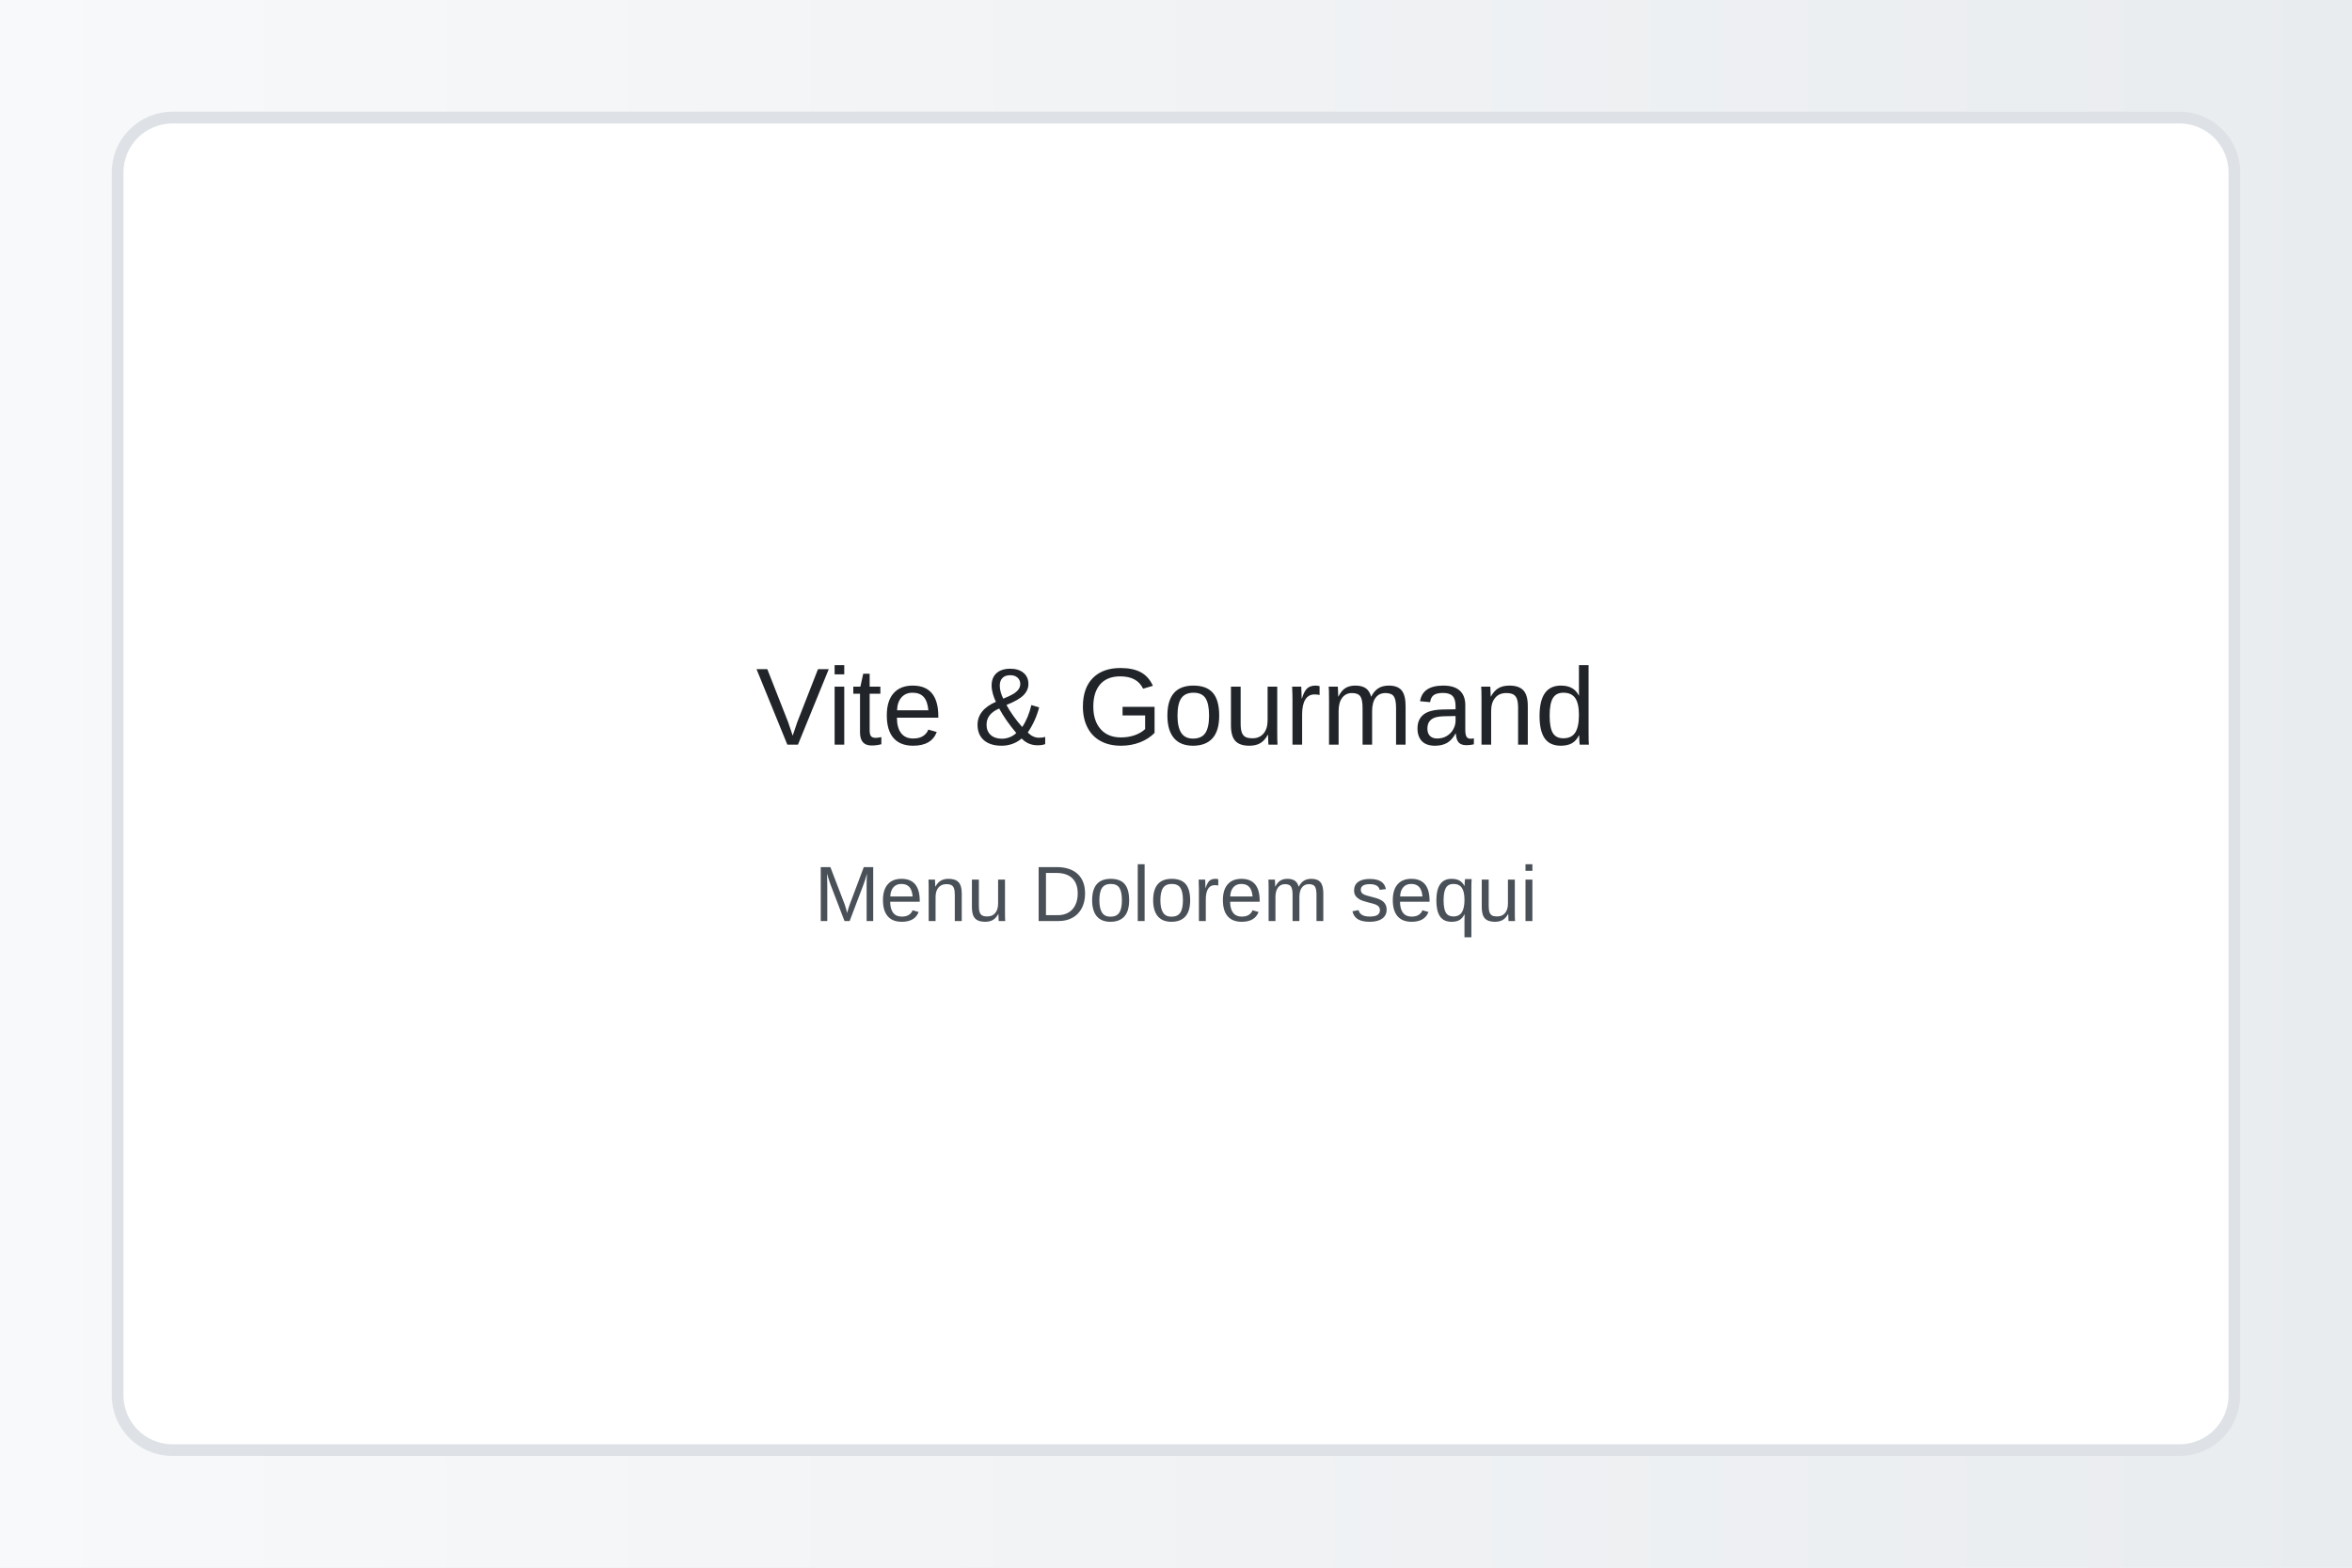
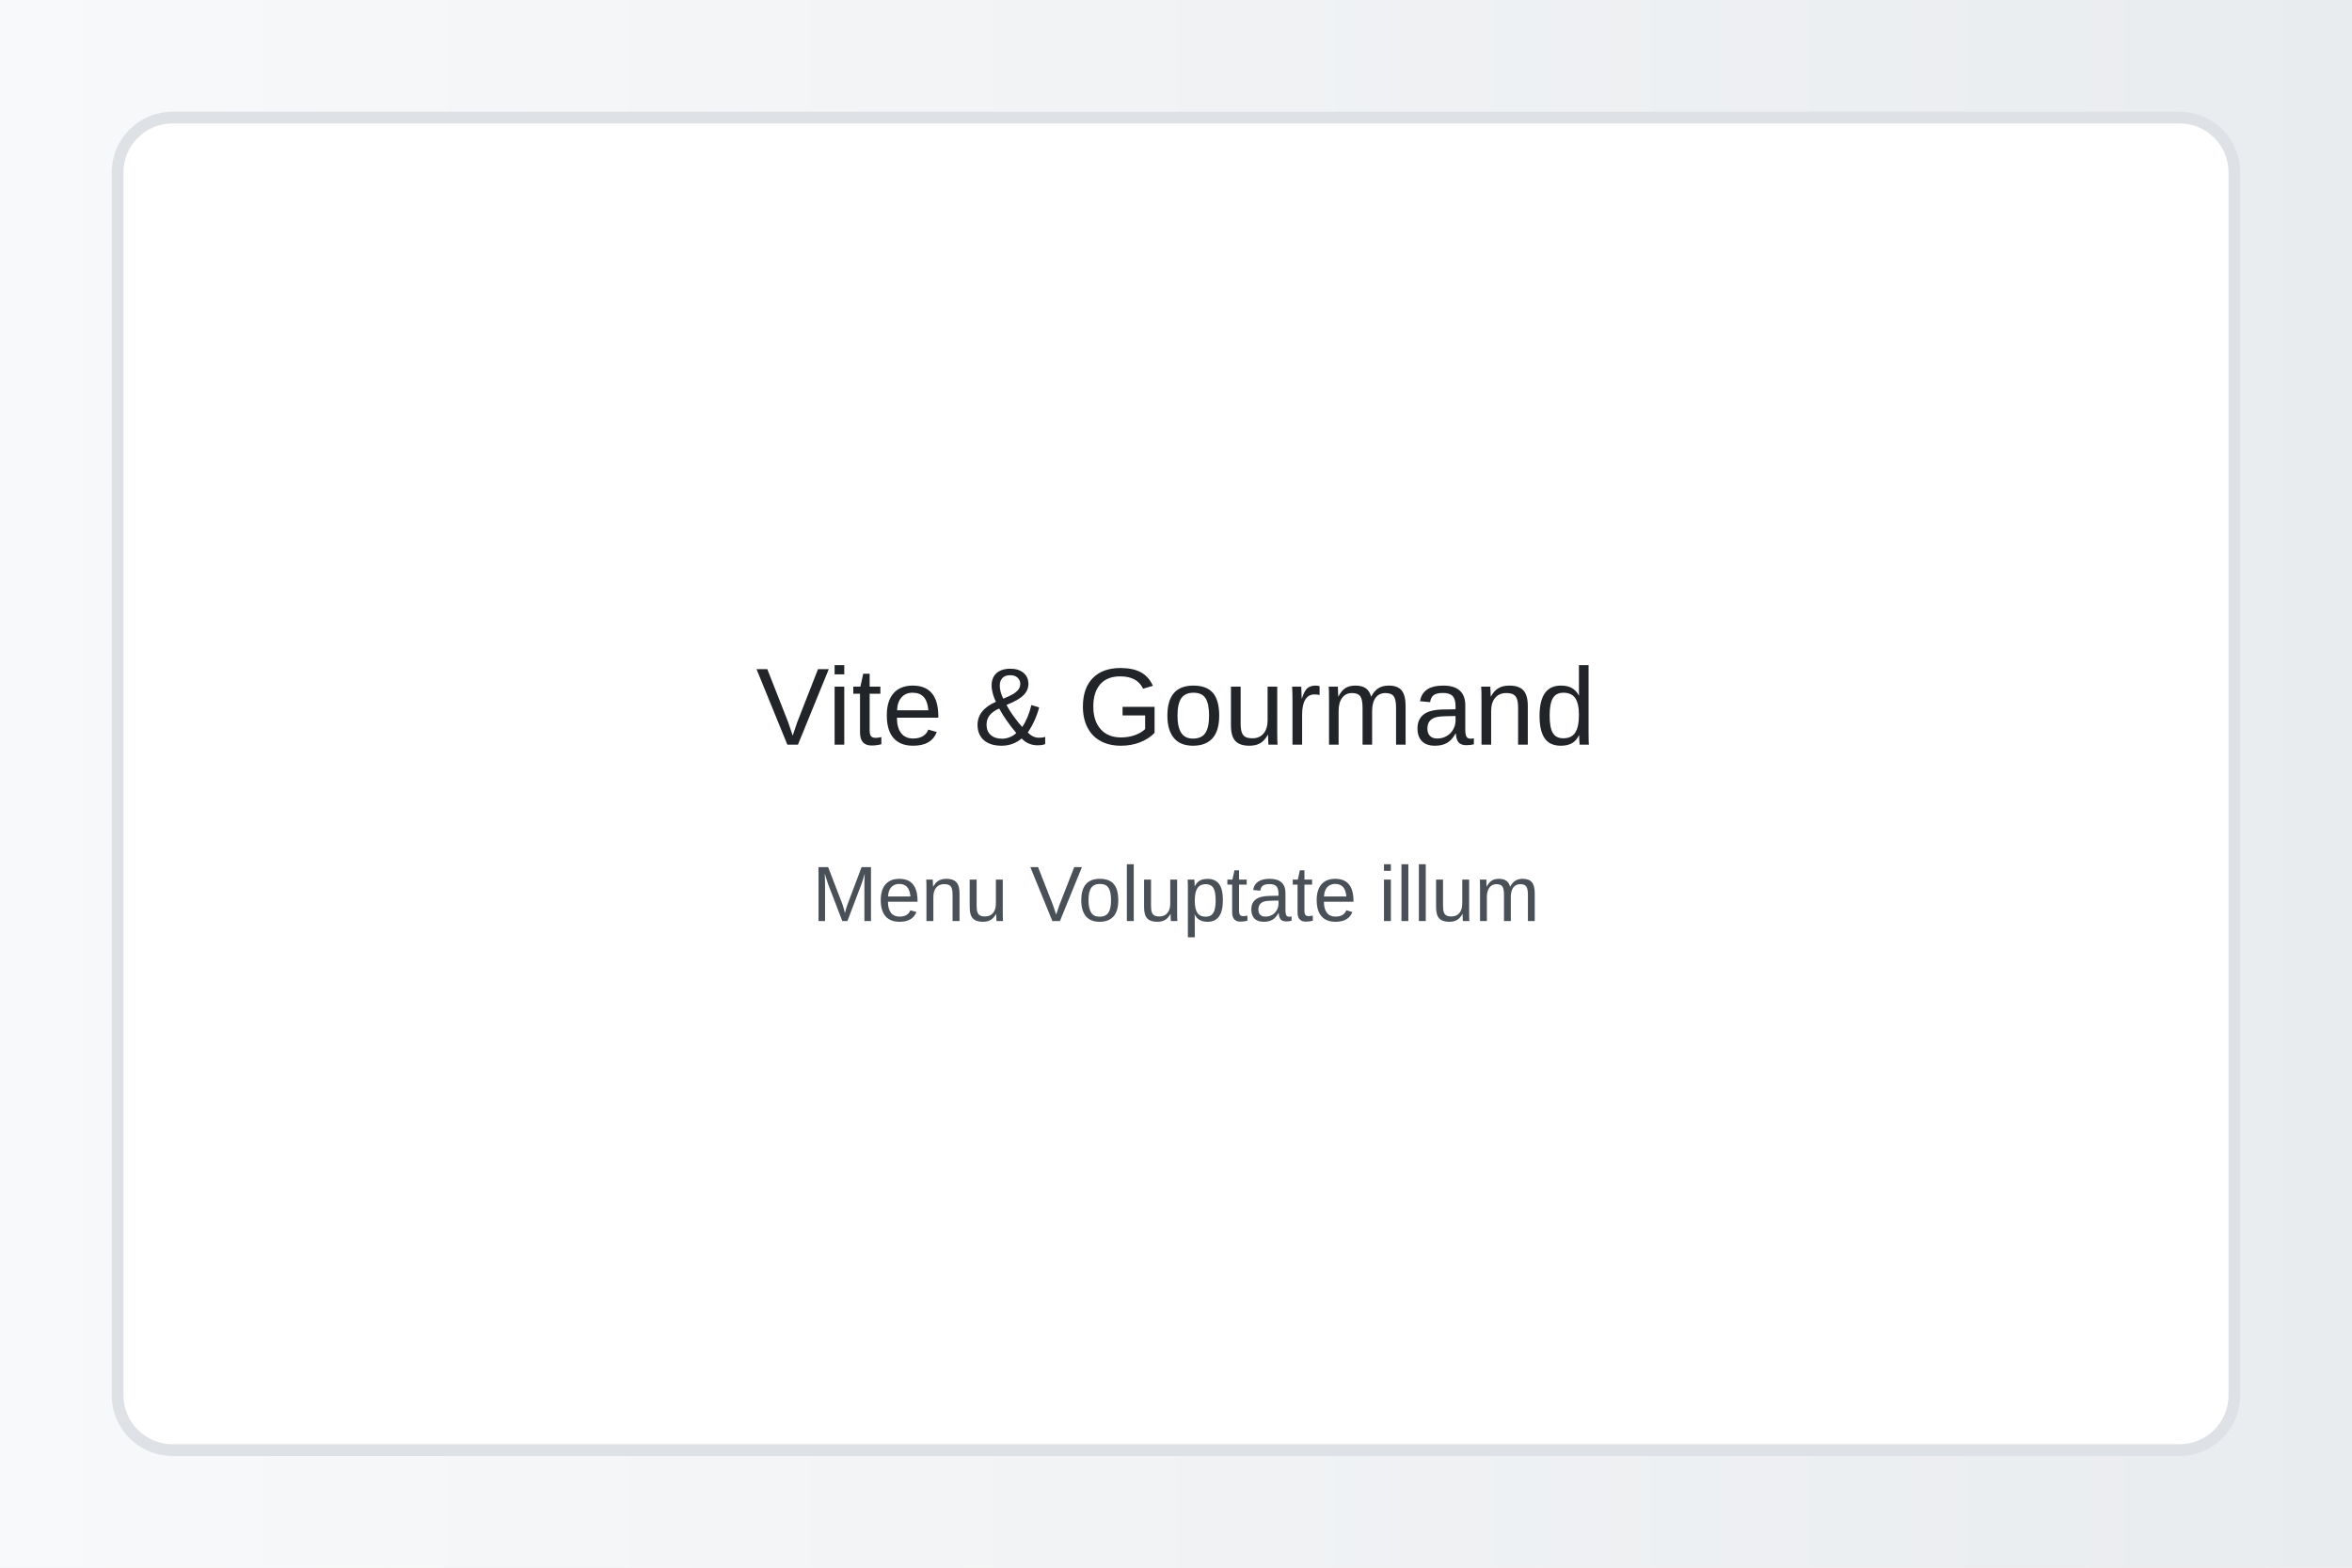
<svg xmlns="http://www.w3.org/2000/svg" width="1200" height="800">
  <defs>
    <linearGradient id="g" x1="0" x2="1">
      <stop offset="0" stop-color="#f8f9fa" />
      <stop offset="1" stop-color="#e9ecef" />
    </linearGradient>
  </defs>
  <rect width="100%" height="100%" fill="url(#g)" />
  <rect x="60" y="60" width="1080" height="680" rx="28" fill="#ffffff" stroke="#dee2e6" stroke-width="6" />
  <text x="600" y="380" font-family="Arial, sans-serif" font-size="56" text-anchor="middle" fill="#212529">Vite &amp; Gourmand</text>
-   <text x="600" y="470" font-family="Arial, sans-serif" font-size="40" text-anchor="middle" fill="#495057">Menu Dolorem sequi</text>
+   <text x="600" y="470" font-family="Arial, sans-serif" font-size="40" text-anchor="middle" fill="#495057">Menu Voluptate illum</text>
</svg>
